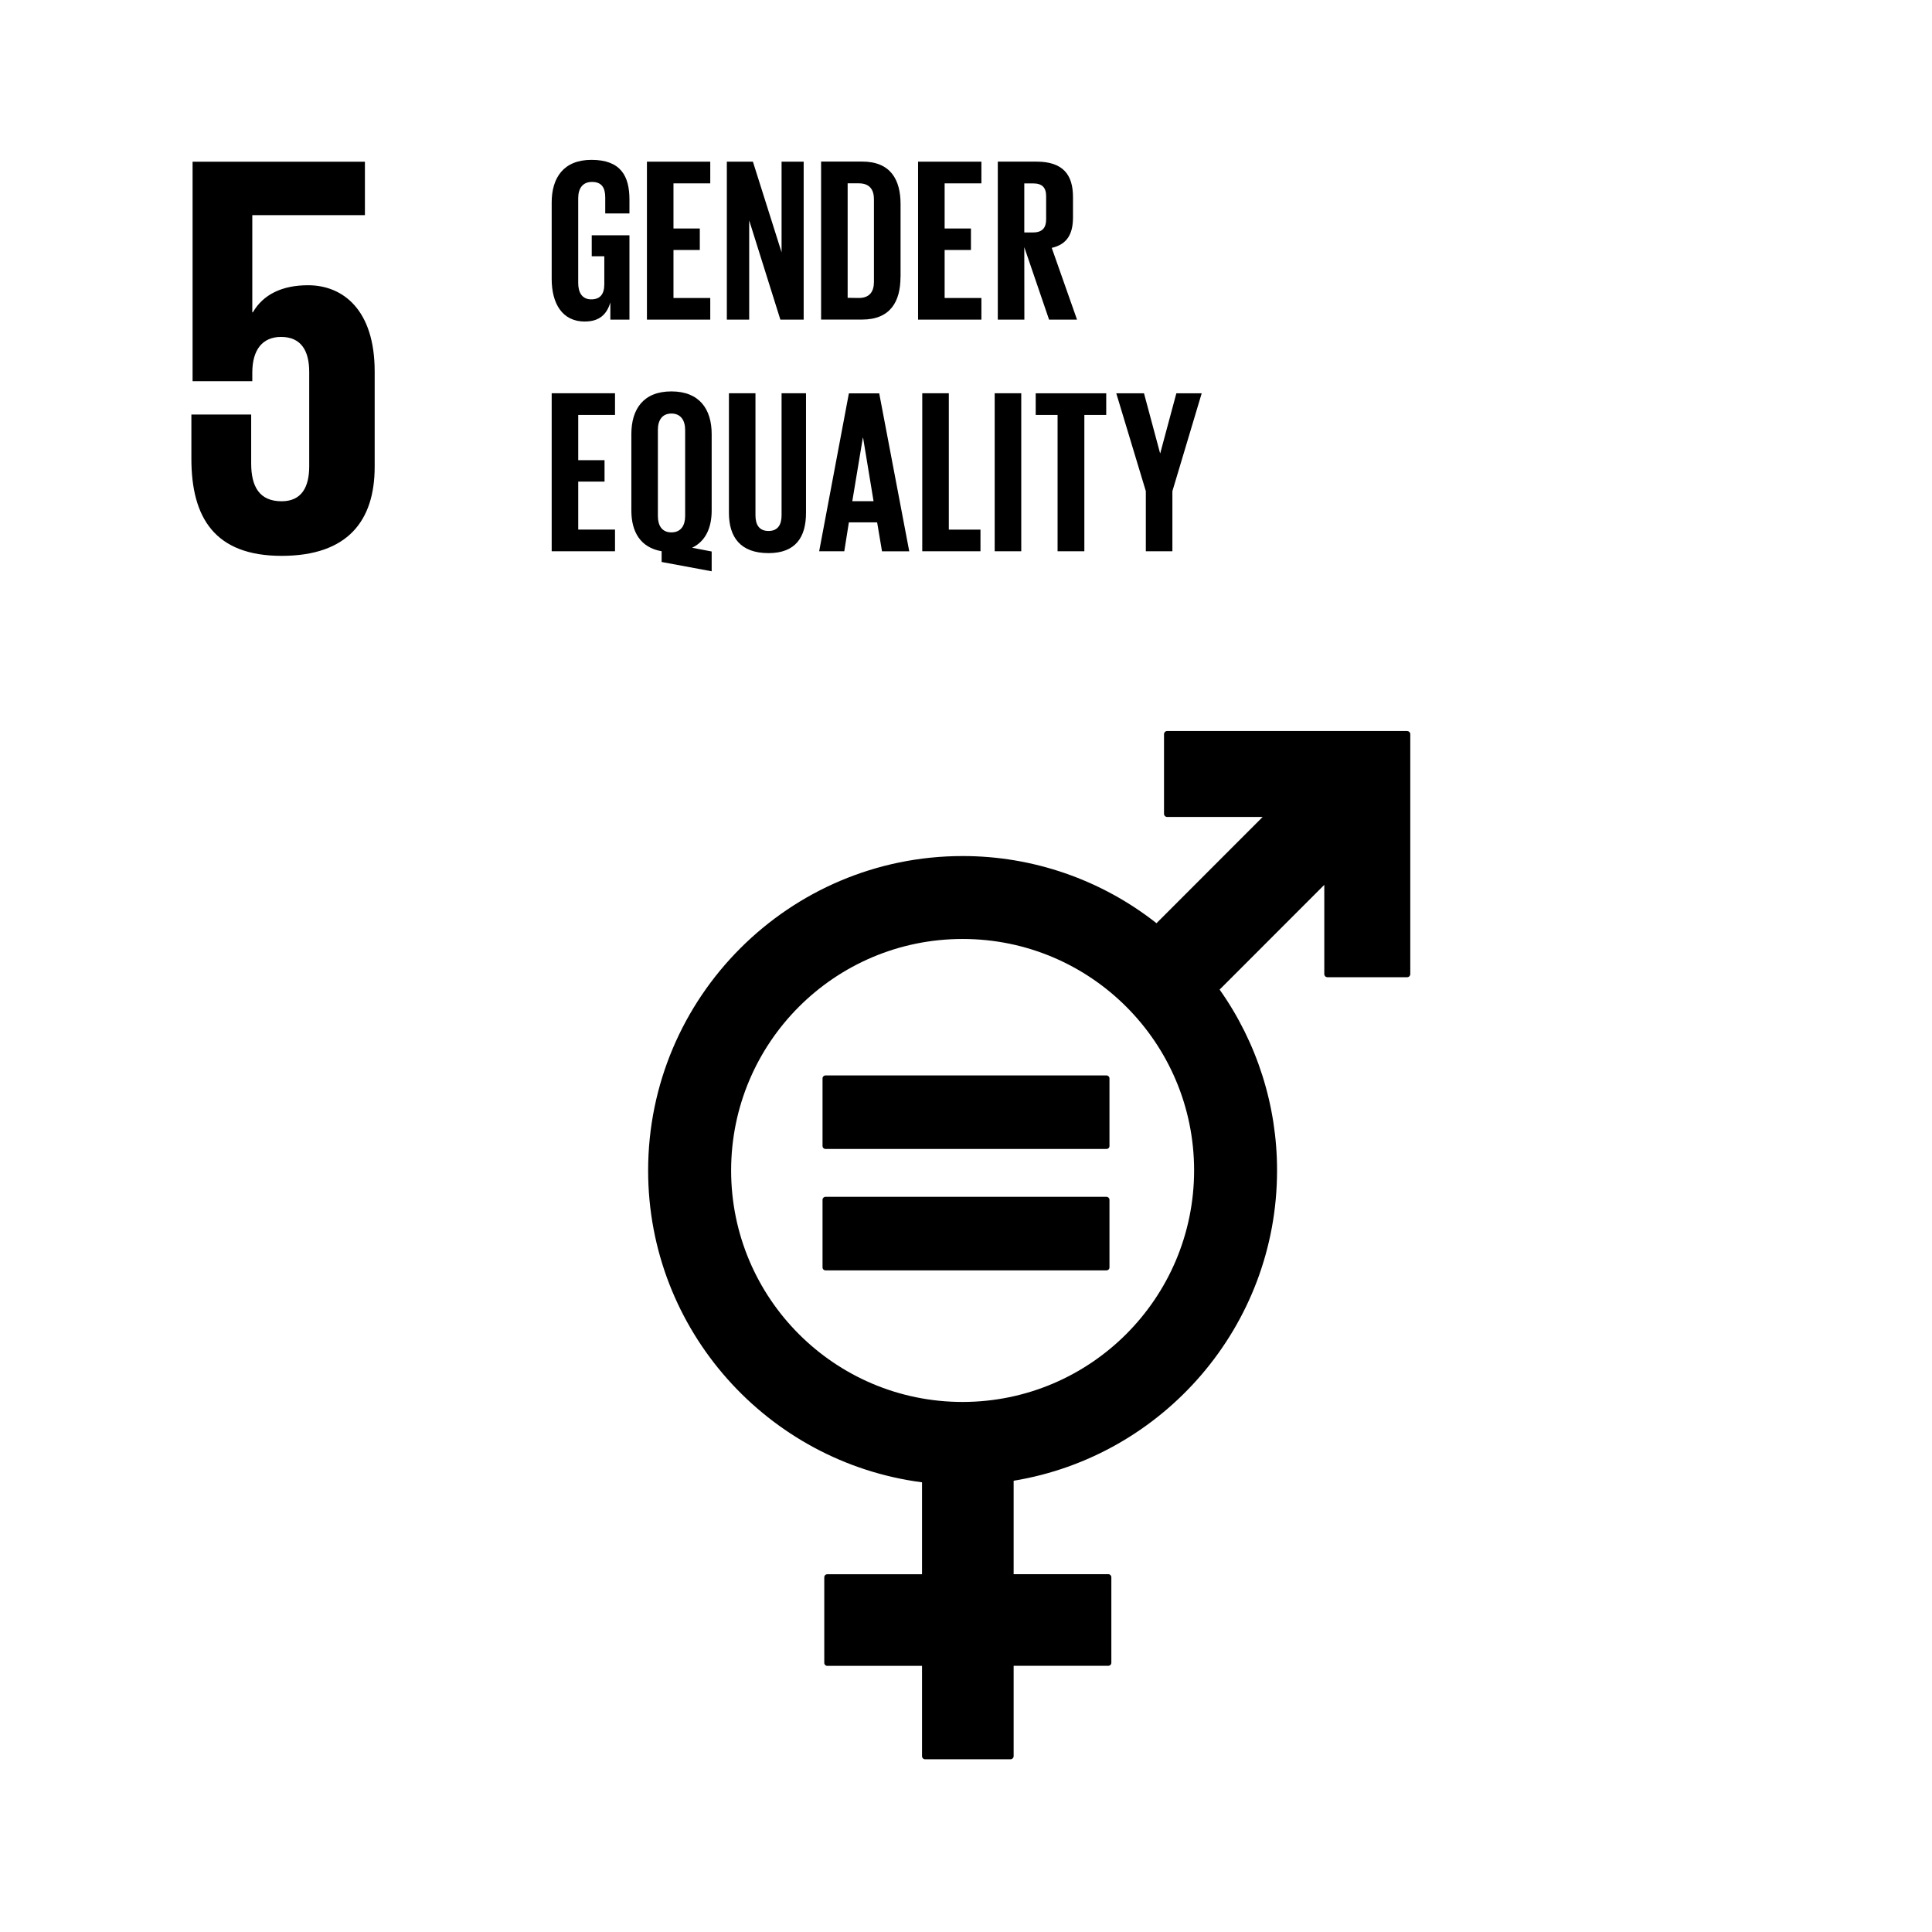
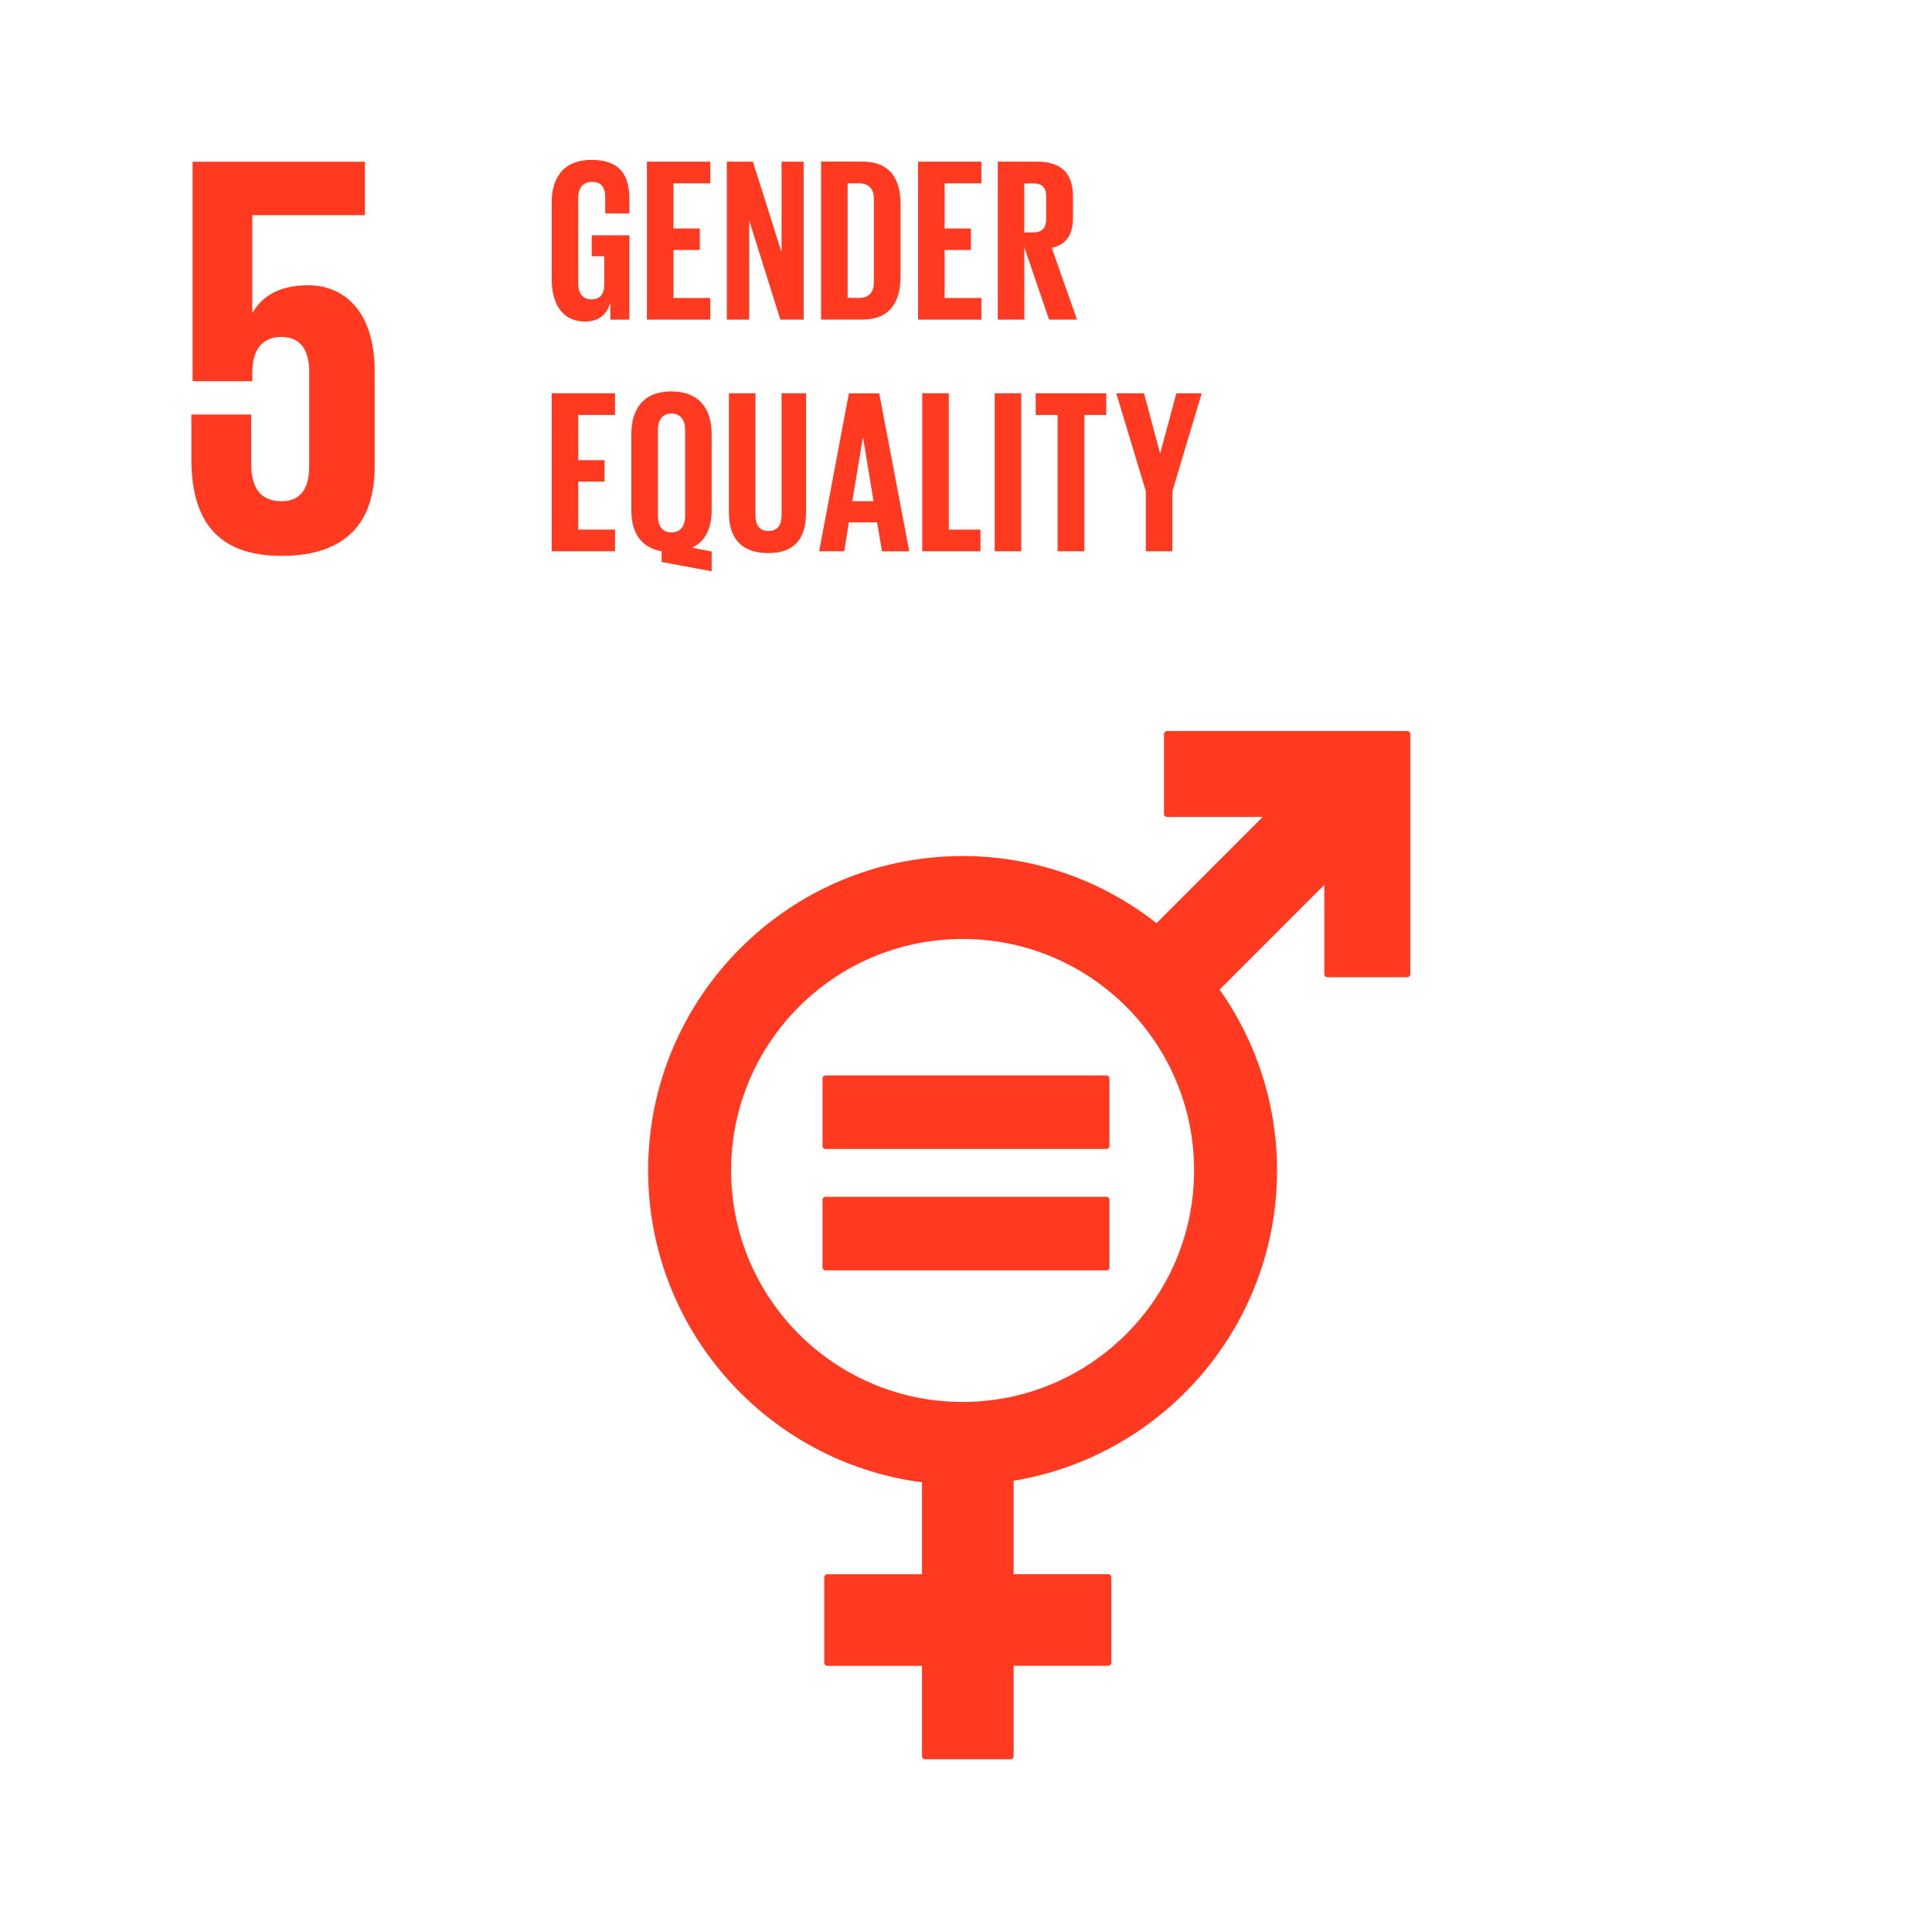
- <svg xmlns="http://www.w3.org/2000/svg" viewBox="0 0 1000 1000">
+ <svg xmlns="http://www.w3.org/2000/svg" viewBox="0 0 1000 1000" fill="#ff3a21">
  <path d="M302.77 166.41c7.49 0 11.35-3.74 13.15-9.88v8.91h9.88v-43.65h-19.52v10.85h6.51v14.48c0 5.3-2.3 7.83-6.76 7.83-4.7 0-6.75-3.5-6.75-8.44V102.6c0-4.92 2.17-8.43 7.12-8.43s6.87 2.89 6.87 8v8.32h12.53v-7.24c0-12.06-4.46-20.51-19.64-20.51-14.47 0-20.61 9.29-20.61 22.07v39.56c0 12.66 5.41 22.07 17.22 22.07M367.63 154.23h-19.04v-24.85h13.63v-11.1h-13.63V94.9h19.04V83.67h-32.78v81.78h32.78zM387.78 114.07l16.14 51.38h12.06V83.67h-11.44v46.92L389.7 83.67h-13.49v81.78h11.57zM466.13 143.49v-37.86c0-12.66-5.18-22-19.89-22H425v81.78h21.2c14.71 0 19.89-9.41 19.89-22m-27.35 10.74V94.89h5.79c5.66 0 7.82 3.38 7.82 8.2v42.82c0 4.94-2.16 8.32-7.82 8.32ZM507.97 154.23h-19.03v-24.85h13.62v-11.1h-13.62V94.9h19.03V83.67h-32.78v81.78h32.78zM530.17 127.93 543 165.45h14.47l-13.09-37.15c7.83-1.81 11-7 11-15.8V102c0-11.46-5.06-18.34-18.92-18.34h-20v81.78h13.75Zm0-33h4.56c4.71 0 6.75 2.16 6.75 6.62v12c0 4.36-2 6.76-6.75 6.76h-4.56ZM318.33 274.11h-19.04v-24.84h13.62v-11.09h-13.62v-23.4h19.04v-11.22h-32.78v81.77h32.78zM342.46 285.32v5.56l25.9 4.82v-10.25l-10.12-1.94c7-3.37 10.12-10.36 10.12-19.29v-39.56c0-12.78-6.26-22.07-20.85-22.07s-20.72 9.29-20.72 22.07v39.56c0 11.1 4.7 19.18 15.67 21.1m-1.94-62.82c0-4.94 2.17-8.45 7-8.45s7.11 3.51 7.11 8.45v44.63c0 4.82-2.16 8.43-7.11 8.43s-7-3.61-7-8.43ZM377.29 203.56v61.87c0 12.66 6 20.86 20.49 20.86 14 0 19.41-8.2 19.41-20.86v-61.87h-12.65v63.19c0 4.83-1.93 8.08-6.76 8.08s-6.75-3.25-6.75-8.08v-63.19ZM439.38 270.37H454l2.53 15h14.1l-15.55-81.77h-15.7L424 285.33h13Zm7.22-43.77h.14l5.41 32.8h-11ZM477.36 203.56v81.77h30.13v-11.21h-16.38v-70.56zM514.85 203.56h13.75v81.77h-13.75zM561.26 285.33v-70.55h11.32v-11.21h-36.5v11.21h11.32v70.55zM593.08 285.33h13.75v-31.11L622 203.57h-13.12l-8.32 30.98h-.12l-8.31-30.98h-14.35l15.3 50.65zM159.44 147.64c-13.38 0-23.19 4.75-28.55 14h-.3v-50.28h58.29V83.7h-89.2v113.61h30.91v-4.48c0-11.89 5.36-18.44 14.87-18.44 10.41 0 14.59 7.15 14.59 18.16v48.77c0 10.71-3.88 18.13-14.29 18.13-11.6 0-15.75-7.73-15.75-19.61v-25.29H99.06v22.9c0 30.63 12.2 50.26 46.7 50.26 34.2 0 48.17-18.14 48.17-46.1v-49.36c0-31.82-16.35-44.61-34.49-44.61M728.35 378.38H604.07a1.6 1.6 0 0 0-1.58 1.59v41.29a1.59 1.59 0 0 0 1.58 1.59h49.48l-54.95 55a161.9 161.9 0 0 0-100.35-34.76c-89.75 0-162.78 73-162.78 162.78 0 82.64 61.91 151 141.77 161.37v47.59h-49a1.57 1.57 0 0 0-1.6 1.57v44.27a1.57 1.57 0 0 0 1.6 1.58h49V909a1.57 1.57 0 0 0 1.58 1.58h44.24a1.59 1.59 0 0 0 1.6-1.58v-46.79h49a1.57 1.57 0 0 0 1.57-1.58v-44.27a1.57 1.57 0 0 0-1.57-1.57h-49v-48.36C601.89 753.76 661 686.59 661 605.83a161.84 161.84 0 0 0-29.73-93.62L685.45 458v46.22a1.6 1.6 0 0 0 1.61 1.58h41.29a1.6 1.6 0 0 0 1.61-1.58V380a1.6 1.6 0 0 0-1.61-1.59m-230.1 347.24a119.82 119.82 0 1 1 119.82-119.82 119.94 119.94 0 0 1-119.82 119.82" class="cls-2" />
  <path d="M572.65 556.65H427.32a1.52 1.52 0 0 0-1.58 1.42v35.18a1.5 1.5 0 0 0 1.58 1.44h145.33a1.51 1.51 0 0 0 1.61-1.44v-35.18a1.53 1.53 0 0 0-1.61-1.42M572.65 619.47H427.32a1.54 1.54 0 0 0-1.58 1.47v35.18a1.5 1.5 0 0 0 1.58 1.42h145.33a1.51 1.51 0 0 0 1.61-1.42v-35.18a1.55 1.55 0 0 0-1.61-1.47" class="cls-2" />
</svg>
